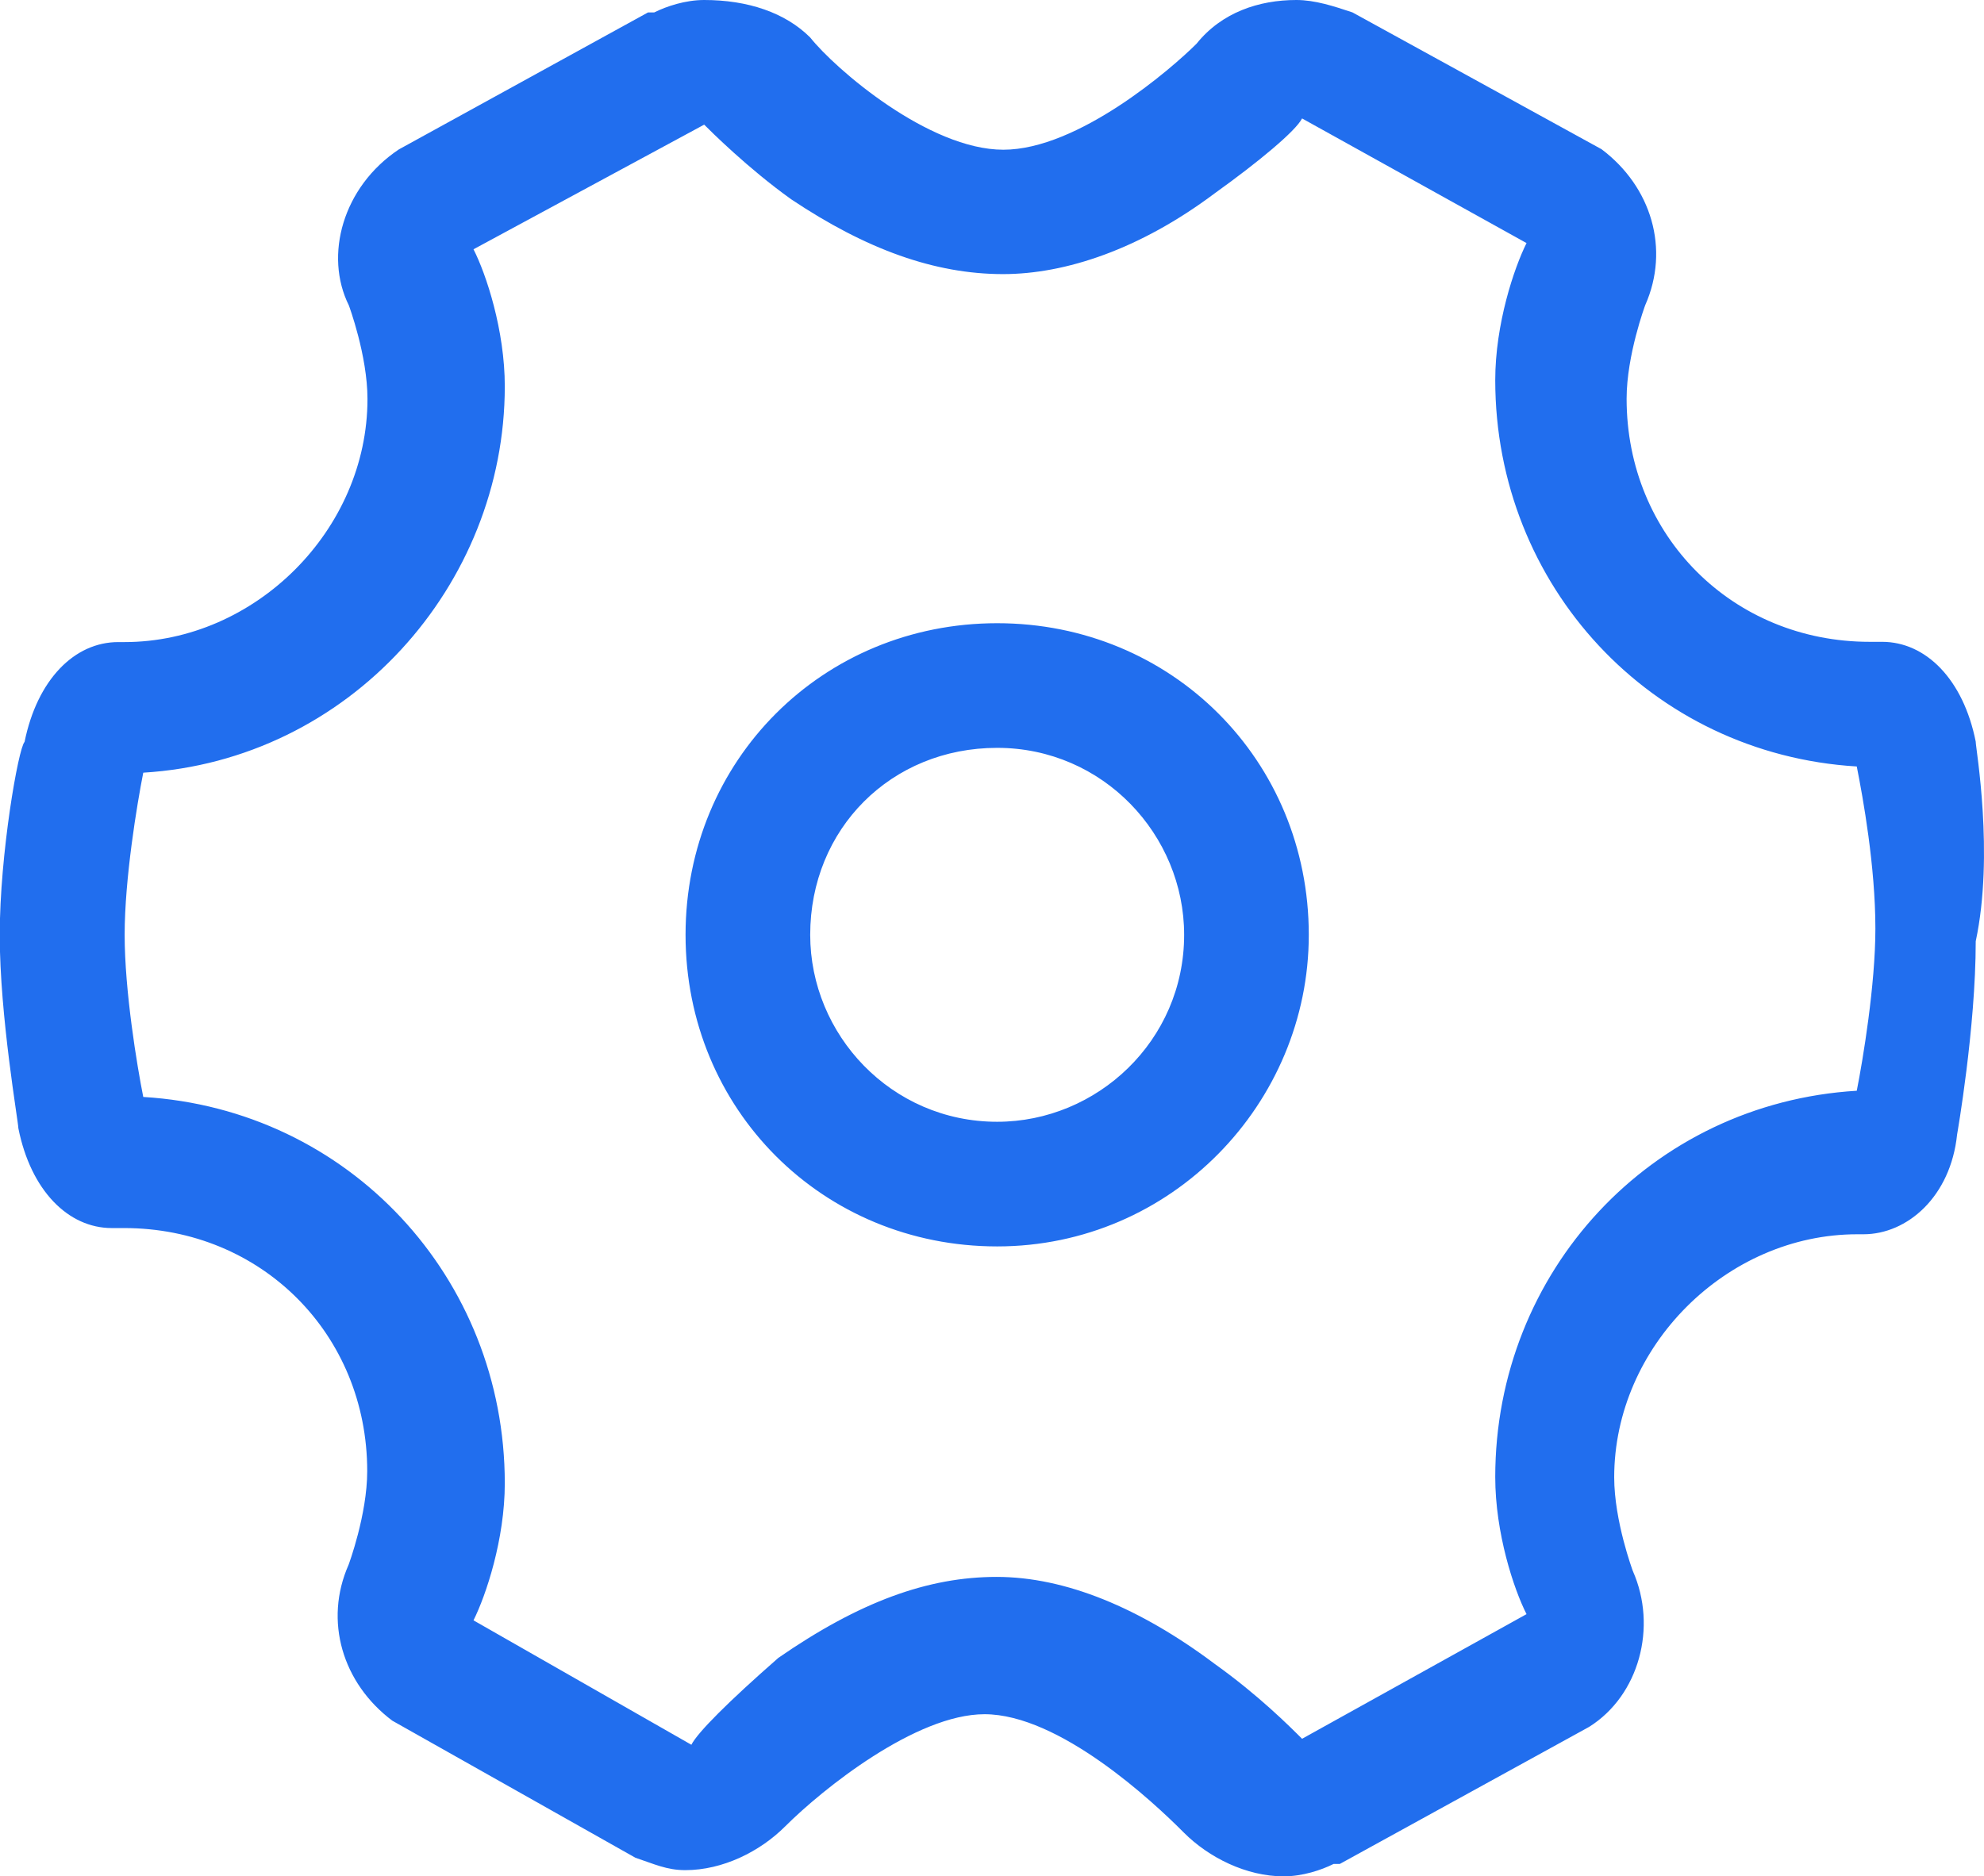
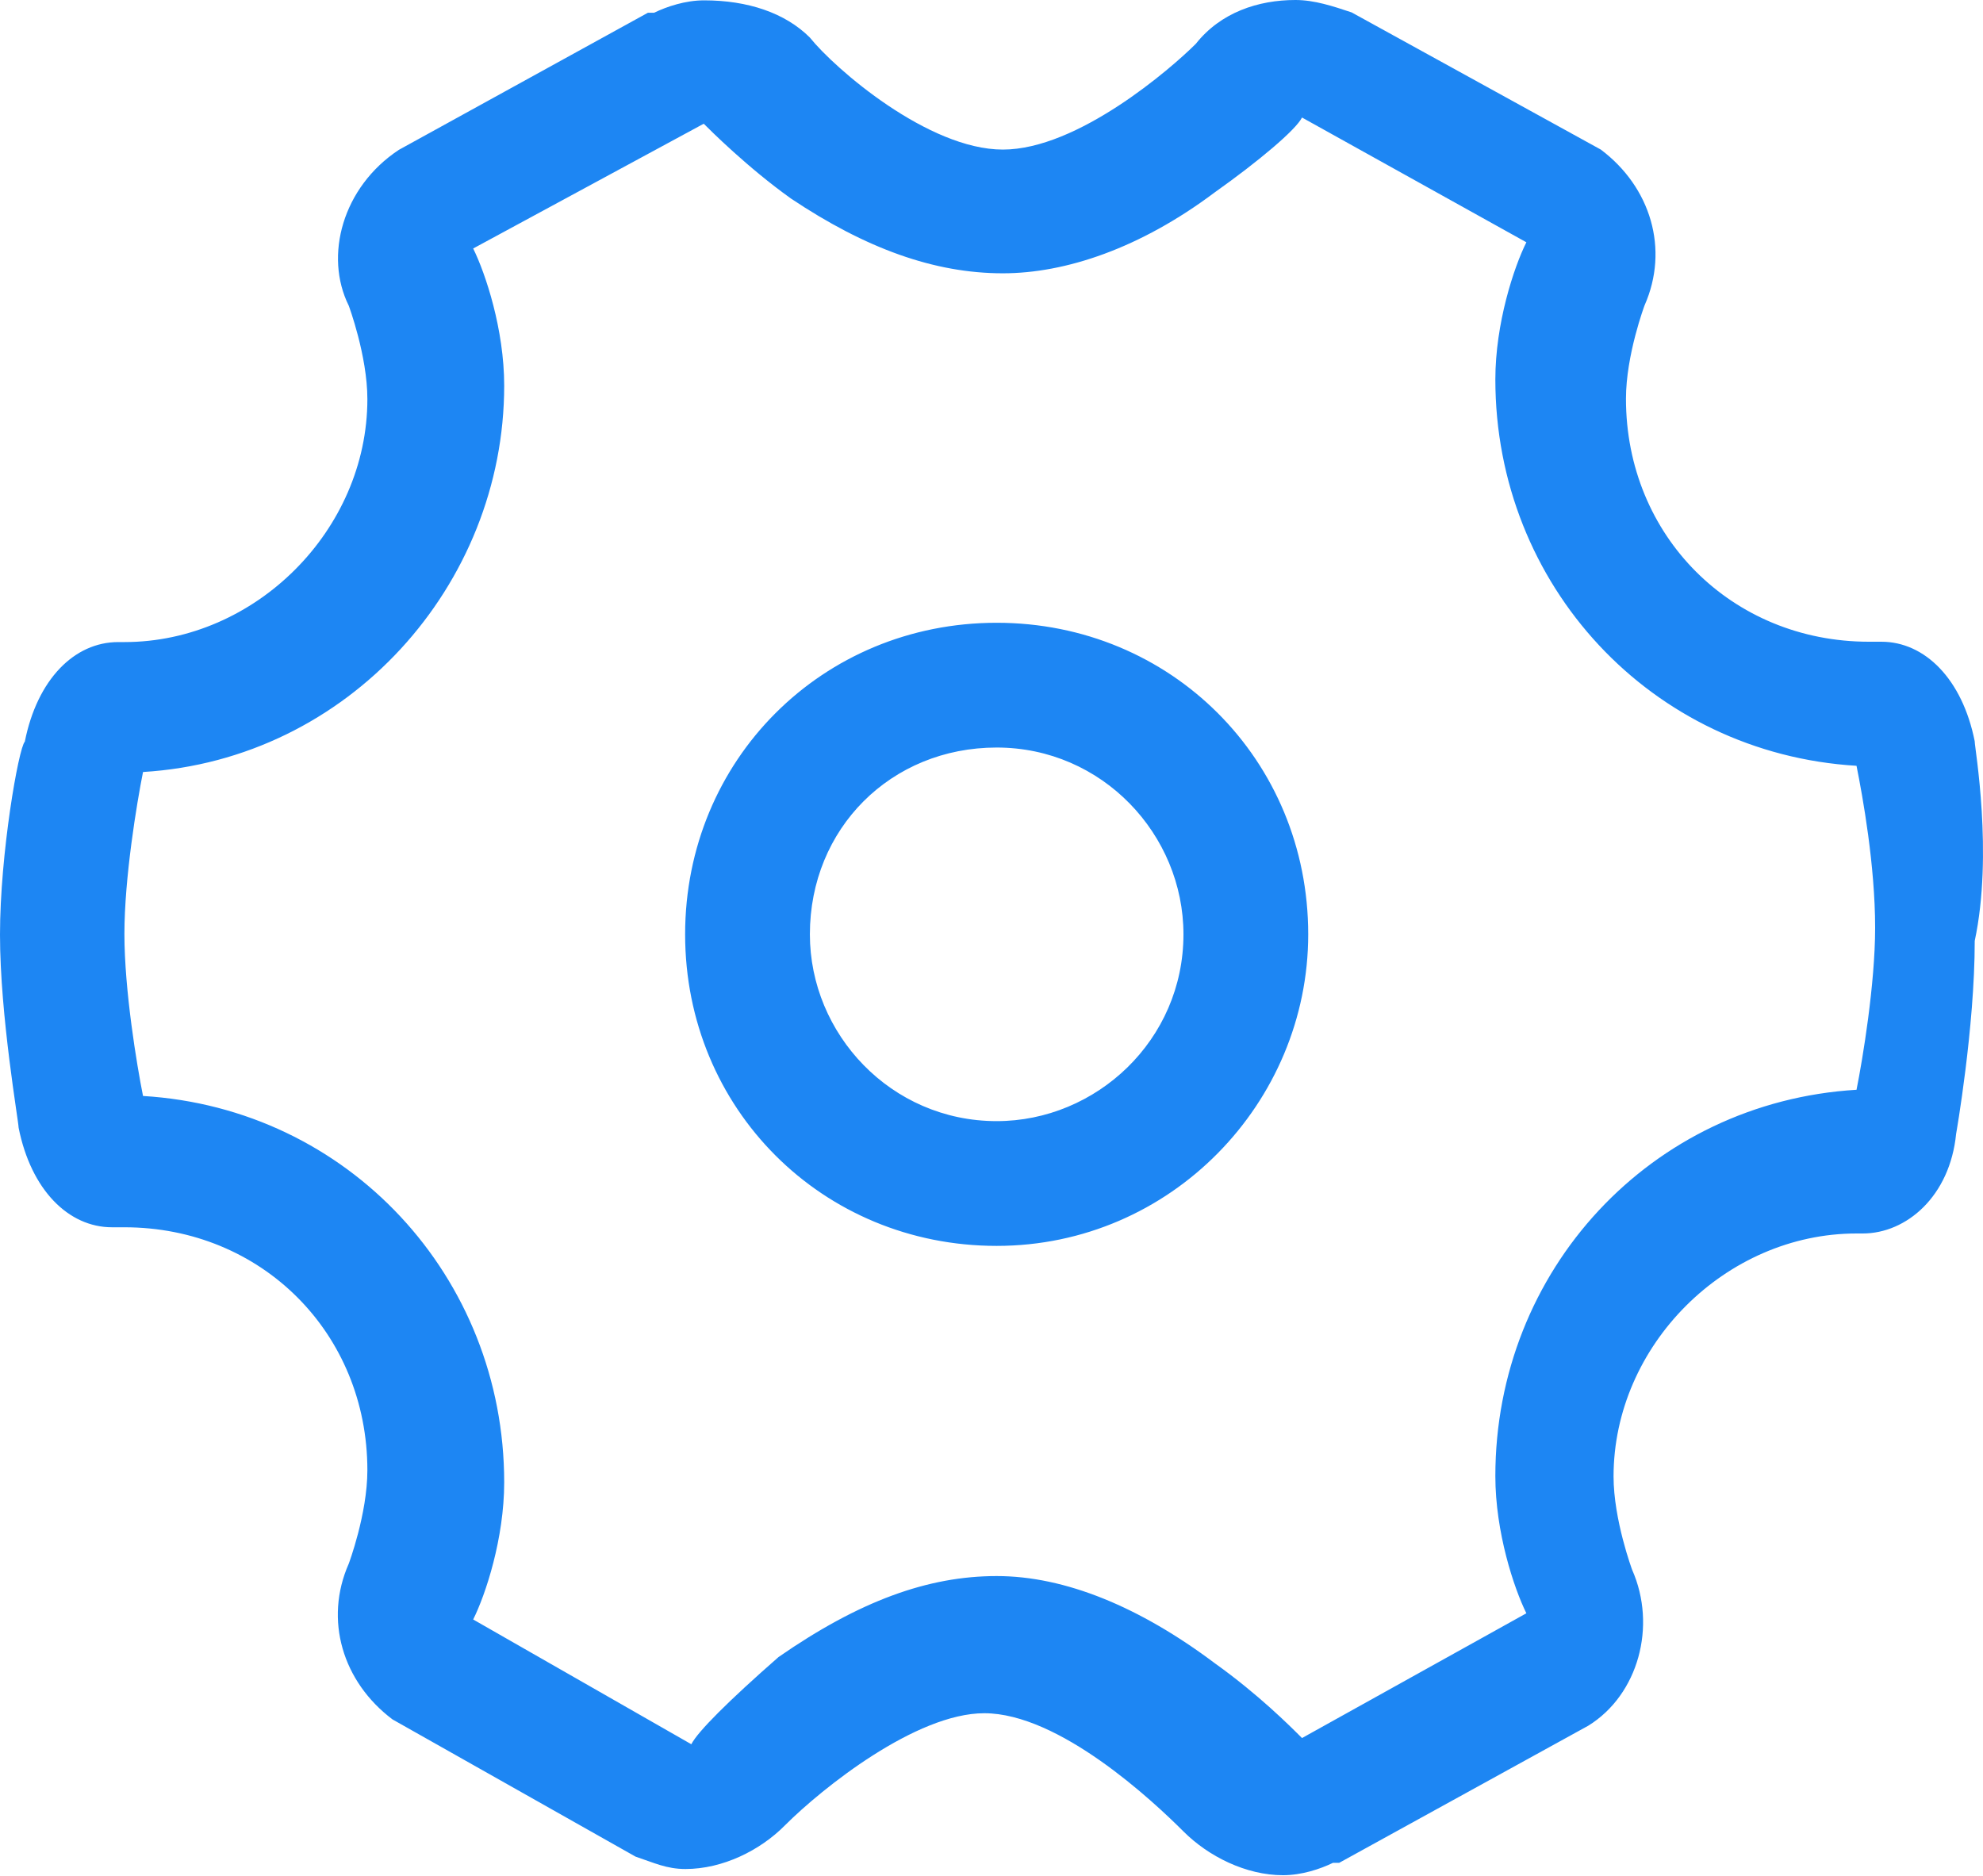
- <svg xmlns="http://www.w3.org/2000/svg" id="_图层_2" data-name="图层 2" viewBox="0 0 76.72 72.54">
+ <svg xmlns="http://www.w3.org/2000/svg" id="_图层_2" data-name="图层 2" viewBox="0 0 57.54 54.41">
  <defs>
    <style>
      .cls-1 {
-         fill: #216EEE;
+         fill: #1d86f3;
      }
    </style>
  </defs>
  <g id="_图层_1-2" data-name="图层 1">
-     <path class="cls-1" d="m76.4,28.68c-.48-2.41-1.93-3.86-3.62-3.86h-.48c-5.3,0-9.4-4.1-9.4-9.4,0-1.69.72-3.62.72-3.62.96-2.17.24-4.58-1.69-6.03L52.3.48c-.72-.24-1.45-.48-2.17-.48-1.45,0-2.89.48-3.86,1.69-.96.96-4.58,4.1-7.47,4.1s-6.51-3.13-7.47-4.34c-.96-.96-2.41-1.45-4.1-1.45-.72,0-1.45.24-1.93.48h-.24l-9.64,5.3c-2.17,1.45-2.89,4.1-1.93,6.03,0,0,.72,1.93.72,3.62,0,5.06-4.34,9.4-9.4,9.4h-.24c-1.69,0-3.13,1.45-3.62,3.86-.24.24-.96,4.34-.96,7.47s.72,7.23.72,7.47c.48,2.41,1.93,3.86,3.61,3.86h.48c5.3,0,9.4,4.1,9.4,9.4,0,1.69-.72,3.62-.72,3.62-.96,2.17-.24,4.58,1.69,6.03l9.4,5.3c.72.24,1.21.48,1.93.48,1.45,0,2.89-.72,3.86-1.69,1.45-1.45,5.06-4.34,7.71-4.34,2.89,0,6.51,3.37,7.71,4.58.96.96,2.41,1.69,3.86,1.69.72,0,1.45-.24,1.93-.48h.24l9.64-5.3c1.93-1.21,2.65-3.86,1.69-6.03,0,0-.72-1.93-.72-3.62,0-5.06,4.34-9.4,9.4-9.4h.24c1.69,0,3.37-1.45,3.62-3.86,0,0,.72-4.1.72-7.47.72-3.37,0-7.47,0-7.71h0Zm-49.65,38.8l-8.44-4.82c.48-.96,1.21-3.13,1.21-5.3,0-7.95-6.03-14.46-13.98-14.94-.24-1.2-.72-4.1-.72-6.27s.48-5.06.72-6.27c7.95-.48,13.98-7.23,13.98-14.94,0-2.17-.72-4.34-1.21-5.3l8.92-4.82c.24.24,1.69,1.69,3.37,2.89,2.89,1.93,5.54,2.89,8.19,2.89,2.41,0,5.3-.96,8.19-3.13,1.69-1.21,3.13-2.41,3.37-2.89l8.68,4.82c-.48.96-1.21,3.13-1.21,5.3,0,7.95,6.03,14.46,13.98,14.94.24,1.21.72,3.86.72,6.27,0,2.17-.48,5.06-.72,6.27-7.95.48-13.98,6.99-13.98,14.94,0,2.17.72,4.34,1.21,5.3l-8.68,4.82c-.48-.48-1.69-1.69-3.37-2.89-2.89-2.17-5.78-3.37-8.44-3.37s-5.3.96-8.44,3.13c-1.93,1.69-3.13,2.89-3.37,3.37h0Zm23.86-31.33c0-6.75-5.3-12.05-12.05-12.05s-12.05,5.3-12.05,12.05,5.3,12.05,12.05,12.05,12.05-5.54,12.05-12.05h0Zm-12.05-7.23c4.1,0,7.23,3.37,7.23,7.23,0,4.1-3.37,7.23-7.23,7.23-4.1,0-7.23-3.37-7.23-7.23,0-4.1,3.13-7.23,7.23-7.23h0Z" />
+     <path class="cls-1" d="m57.3,21.51c-.36-1.81-1.45-2.89-2.71-2.89h-.36c-3.98,0-7.05-3.07-7.05-7.05,0-1.27.54-2.71.54-2.71.72-1.63.18-3.43-1.27-4.52l-7.23-3.98c-.54-.18-1.08-.36-1.63-.36-1.08,0-2.17.36-2.89,1.27-.72.72-3.43,3.07-5.6,3.07s-4.88-2.35-5.6-3.25c-.72-.72-1.81-1.08-3.07-1.08-.54,0-1.08.18-1.45.36h-.18l-7.23,3.98c-1.63,1.08-2.17,3.07-1.45,4.52,0,0,.54,1.45.54,2.71,0,3.8-3.25,7.05-7.05,7.05h-.18c-1.27,0-2.35,1.08-2.71,2.89-.18.18-.72,3.25-.72,5.6s.54,5.42.54,5.6c.36,1.81,1.45,2.89,2.71,2.89h.36c3.98,0,7.05,3.07,7.05,7.05,0,1.27-.54,2.71-.54,2.71-.72,1.63-.18,3.43,1.27,4.52l7.05,3.98c.54.18.9.36,1.45.36,1.08,0,2.17-.54,2.89-1.27,1.08-1.08,3.8-3.25,5.78-3.25,2.17,0,4.88,2.53,5.78,3.43.72.72,1.81,1.27,2.89,1.27.54,0,1.08-.18,1.45-.36h.18l7.23-3.98c1.45-.9,1.99-2.89,1.27-4.52,0,0-.54-1.45-.54-2.71,0-3.8,3.25-7.05,7.05-7.05h.18c1.27,0,2.53-1.08,2.71-2.89,0,0,.54-3.07.54-5.6.54-2.53,0-5.6,0-5.78h0Zm-37.24,29.1l-6.33-3.62c.36-.72.9-2.35.9-3.98,0-5.96-4.52-10.85-10.48-11.21-.18-.9-.54-3.07-.54-4.7s.36-3.8.54-4.7c5.96-.36,10.48-5.42,10.48-11.21,0-1.63-.54-3.25-.9-3.98l6.69-3.62c.18.18,1.27,1.27,2.53,2.17,2.17,1.45,4.16,2.17,6.15,2.17,1.81,0,3.98-.72,6.15-2.35,1.27-.9,2.35-1.81,2.53-2.17l6.51,3.62c-.36.72-.9,2.35-.9,3.98,0,5.97,4.52,10.85,10.48,11.21.18.9.54,2.89.54,4.7,0,1.63-.36,3.8-.54,4.7-5.97.36-10.48,5.24-10.48,11.21,0,1.63.54,3.25.9,3.98l-6.51,3.62c-.36-.36-1.27-1.27-2.53-2.17-2.17-1.63-4.34-2.53-6.33-2.53s-3.98.72-6.33,2.35c-1.45,1.27-2.35,2.17-2.53,2.53h0Zm17.9-23.5c0-5.06-3.98-9.04-9.04-9.04s-9.04,3.98-9.04,9.04,3.98,9.04,9.04,9.04,9.04-4.16,9.04-9.04h0Zm-9.04-5.42c3.07,0,5.42,2.53,5.42,5.42,0,3.07-2.53,5.42-5.42,5.42-3.07,0-5.42-2.53-5.42-5.42,0-3.07,2.35-5.42,5.42-5.42h0Z" />
  </g>
</svg>
